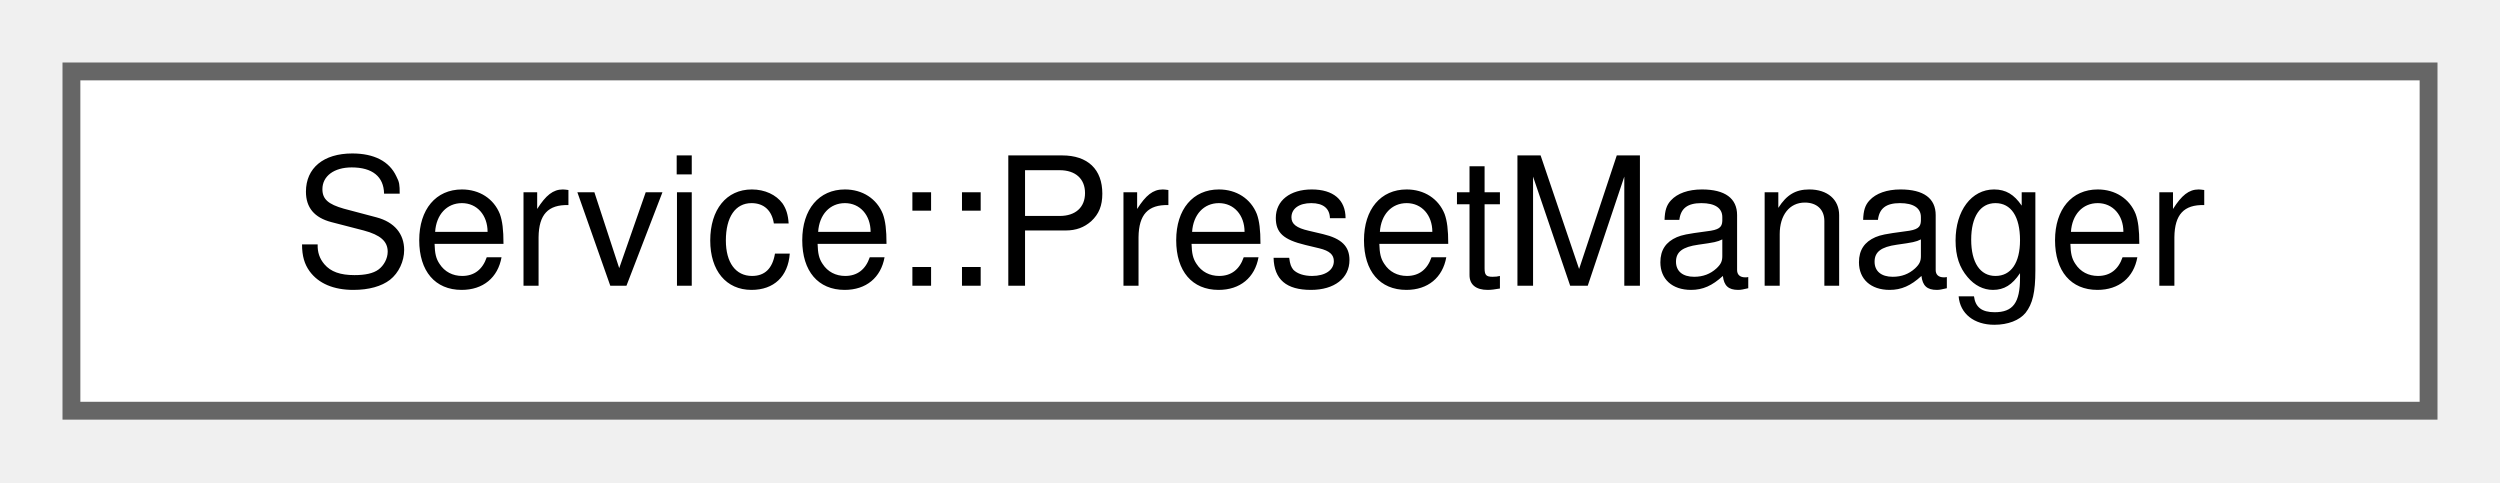
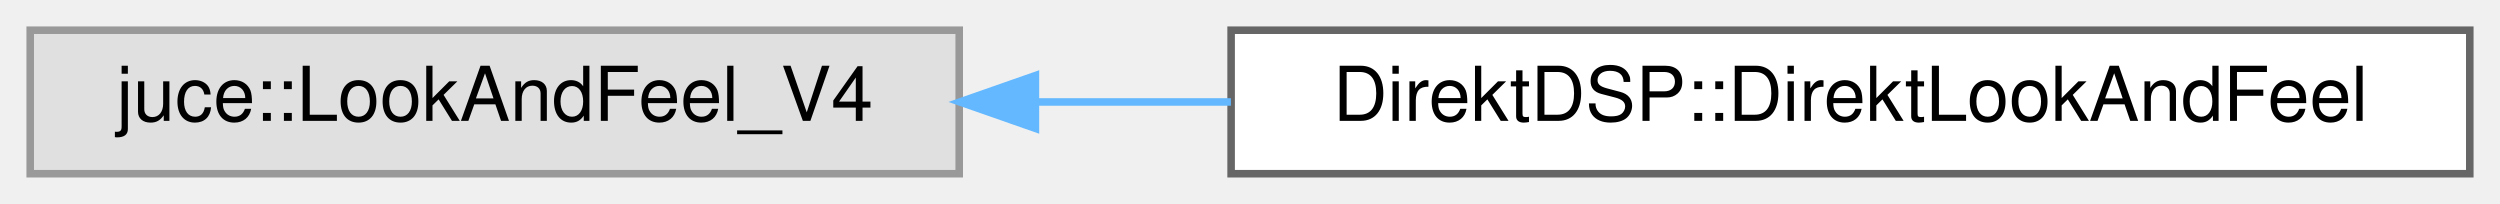
- <svg xmlns="http://www.w3.org/2000/svg" xmlns:xlink="http://www.w3.org/1999/xlink" width="140pt" height="27pt" viewBox="0.00 0.00 140.00 27.00">
+ <svg xmlns="http://www.w3.org/2000/svg" xmlns:xlink="http://www.w3.org/1999/xlink" width="331pt" height="27pt" viewBox="0.00 0.00 331.00 27.00">
  <g id="graph0" class="graph" transform="scale(1 1) rotate(0) translate(4 23)">
    <g id="Node000000" class="node">
      <g id="a_Node000000">
-         <a xlink:href="classService_1_1PresetManager.html" target="_top" xlink:title=" ">
-           <polygon fill="white" stroke="#666666" points="132,-19 0,-19 0,0 132,0 132,-19" />
-           <text text-anchor="middle" x="66" y="-7" font-family="Helvetica,sans-Serif" font-size="10.00">Service::PresetManager</text>
+         <a xlink:title=" ">
+           <polygon fill="#e0e0e0" stroke="#999999" points="123,-19 0,-19 0,0 123,0 123,-19" />
+           <text text-anchor="middle" x="61.5" y="-7" font-family="Helvetica,sans-Serif" font-size="10.00">juce::LookAndFeel_V4</text>
+         </a>
+       </g>
+     </g>
+     <g id="Node000001" class="node">
+       <g id="a_Node000001">
+         <a xlink:href="classDirektDSP_1_1DirektLookAndFeel.html" target="_top" xlink:title=" ">
+           <polygon fill="white" stroke="#666666" points="323,-19 159,-19 159,0 323,0 323,-19" />
+           <text text-anchor="middle" x="241" y="-7" font-family="Helvetica,sans-Serif" font-size="10.00">DirektDSP::DirektLookAndFeel</text>
+         </a>
+       </g>
+     </g>
+     <g id="edge24_Node000000_Node000001" class="edge">
+       <g id="a_edge24_Node000000_Node000001">
+         <a xlink:title=" ">
+           <path fill="none" stroke="#63b8ff" d="M133.26,-9.5C141.71,-9.5 150.39,-9.5 158.97,-9.5" />
+           <polygon fill="#63b8ff" stroke="#63b8ff" points="133.09,-6 123.09,-9.5 133.09,-13 133.09,-6" />
        </a>
      </g>
    </g>
  </g>
</svg>
